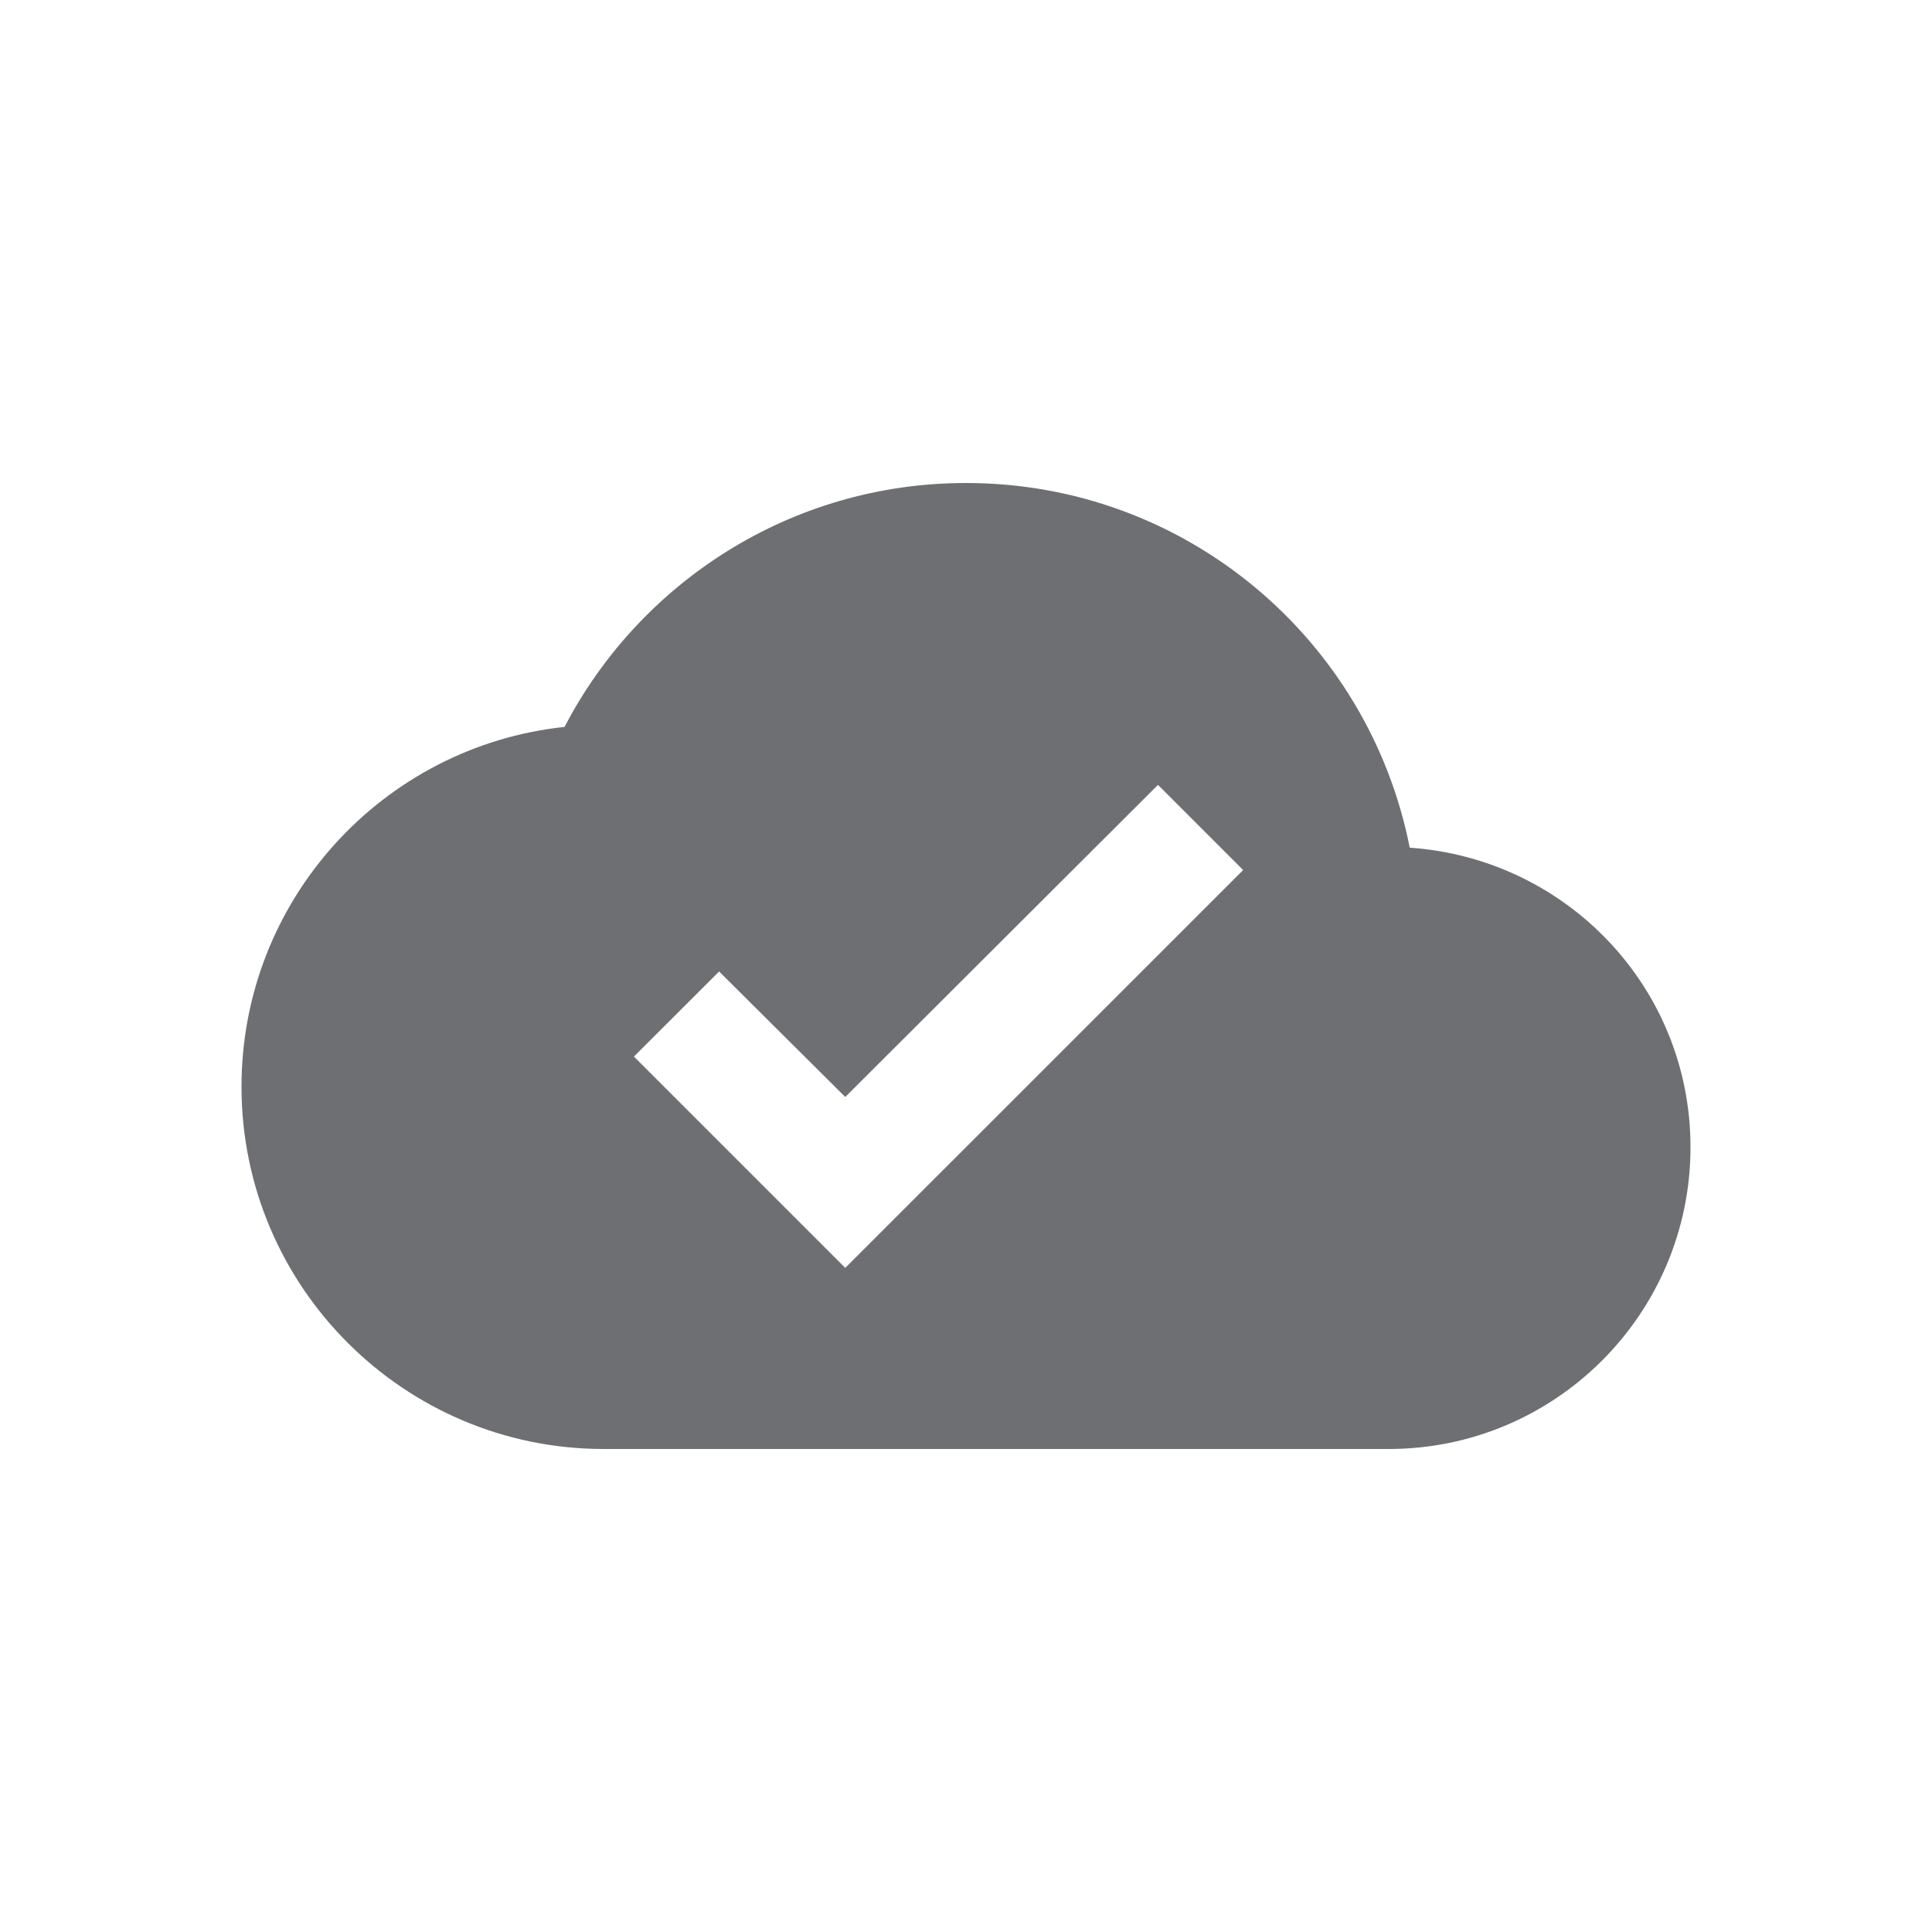
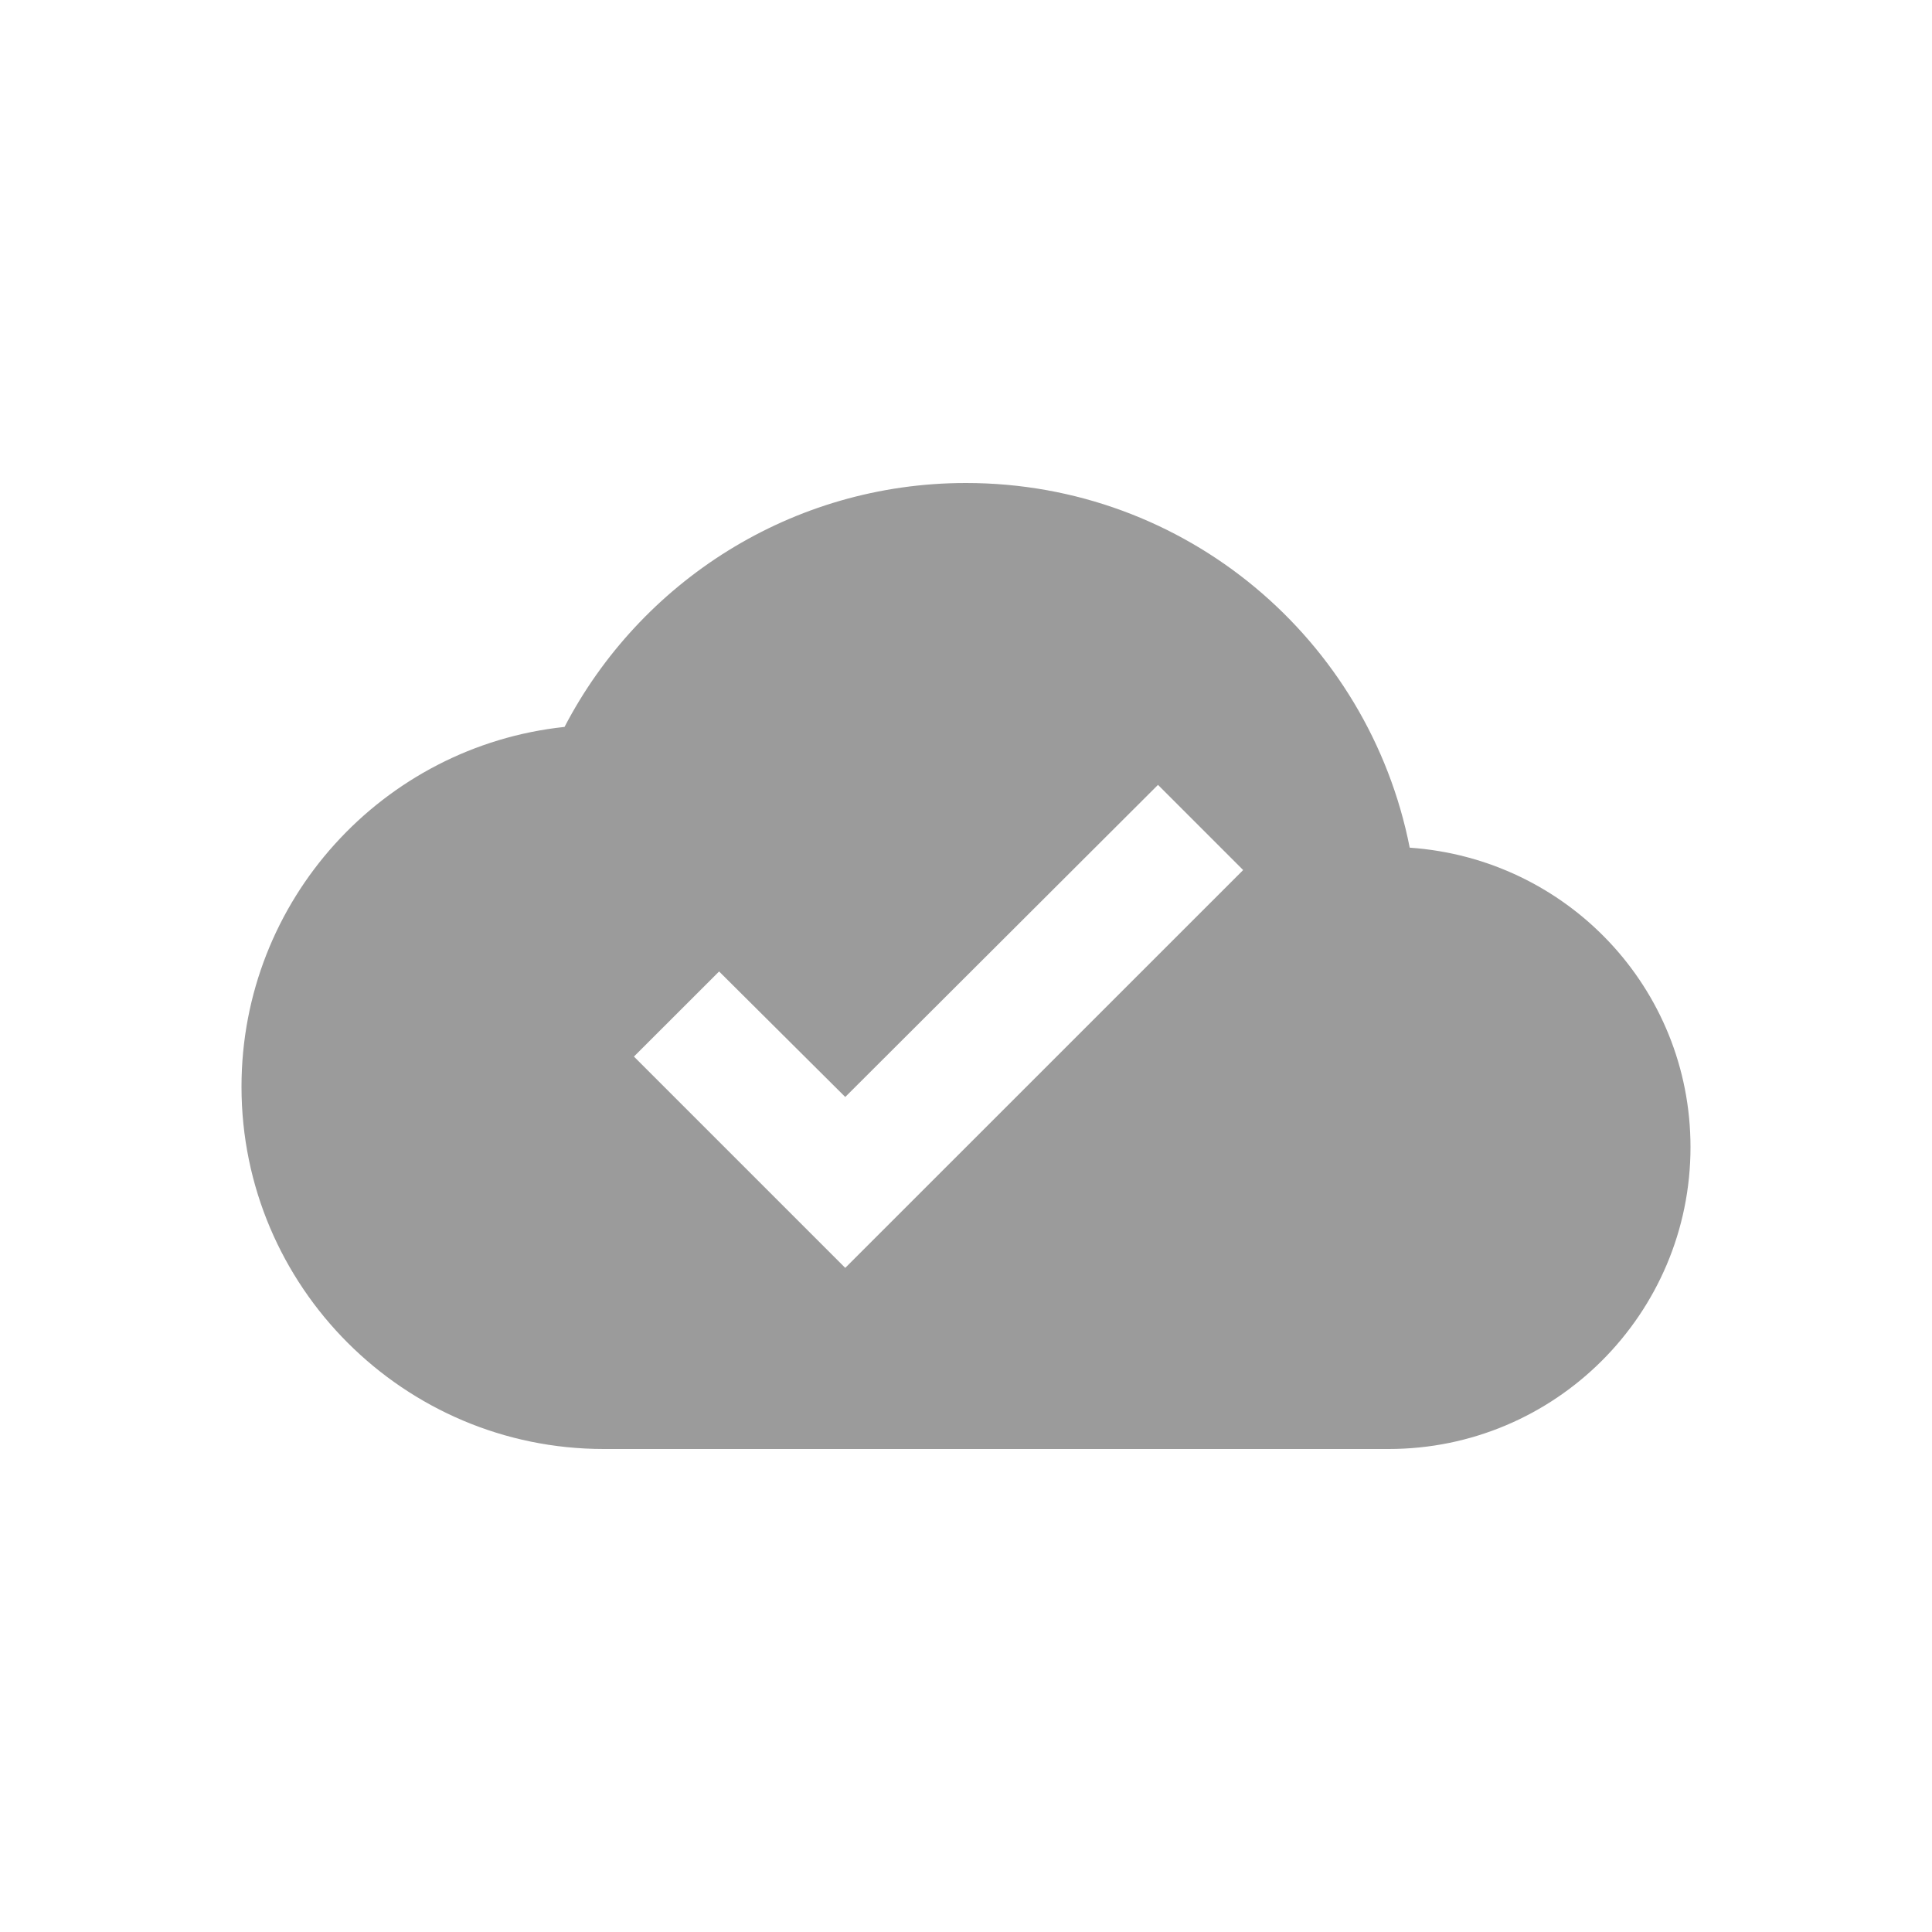
<svg xmlns="http://www.w3.org/2000/svg" width="24px" height="24px" viewBox="0 0 24 24" version="1.1">
  <defs />
  <g id="State/stream/cloud-complete" stroke="none" stroke-width="1" fill="none" fill-rule="evenodd">
    <rect id="bounds" x="0" y="0" width="24" height="24" />
    <g id="baseline-cloud_done-24px-(1)" transform="translate(3, 3)">
      <polygon id="Shape" points="0 0 18 0 18 18 0 18" />
-       <path d="M14.512,7.53 C14.002,4.942 11.73,3 9,3 C6.832,3 4.95,4.23 4.013,6.03 C1.755,6.27 0,8.182 0,10.5 C0,12.982 2.018,15 4.5,15 L14.25,15 C16.32,15 18,13.32 18,11.25 C18,9.27 16.462,7.665 14.512,7.53 Z M7.5,12.75 L4.875,10.125 L5.933,9.068 L7.5,10.627 L11.385,6.75 L12.443,7.808 L7.5,12.75 Z" id="Shape" fill="#6D6F72" fill-rule="nonzero" />
+       <path d="M14.512,7.53 C14.002,4.942 11.73,3 9,3 C6.832,3 4.95,4.23 4.013,6.03 C1.755,6.27 0,8.182 0,10.5 C0,12.982 2.018,15 4.5,15 L14.25,15 C16.32,15 18,13.32 18,11.25 C18,9.27 16.462,7.665 14.512,7.53 Z M7.5,12.75 L4.875,10.125 L5.933,9.068 L7.5,10.627 L11.385,6.75 L12.443,7.808 L7.5,12.75 Z" id="Shape" fill="#9B9B9B" fill-rule="nonzero" />
    </g>
  </g>
</svg>
